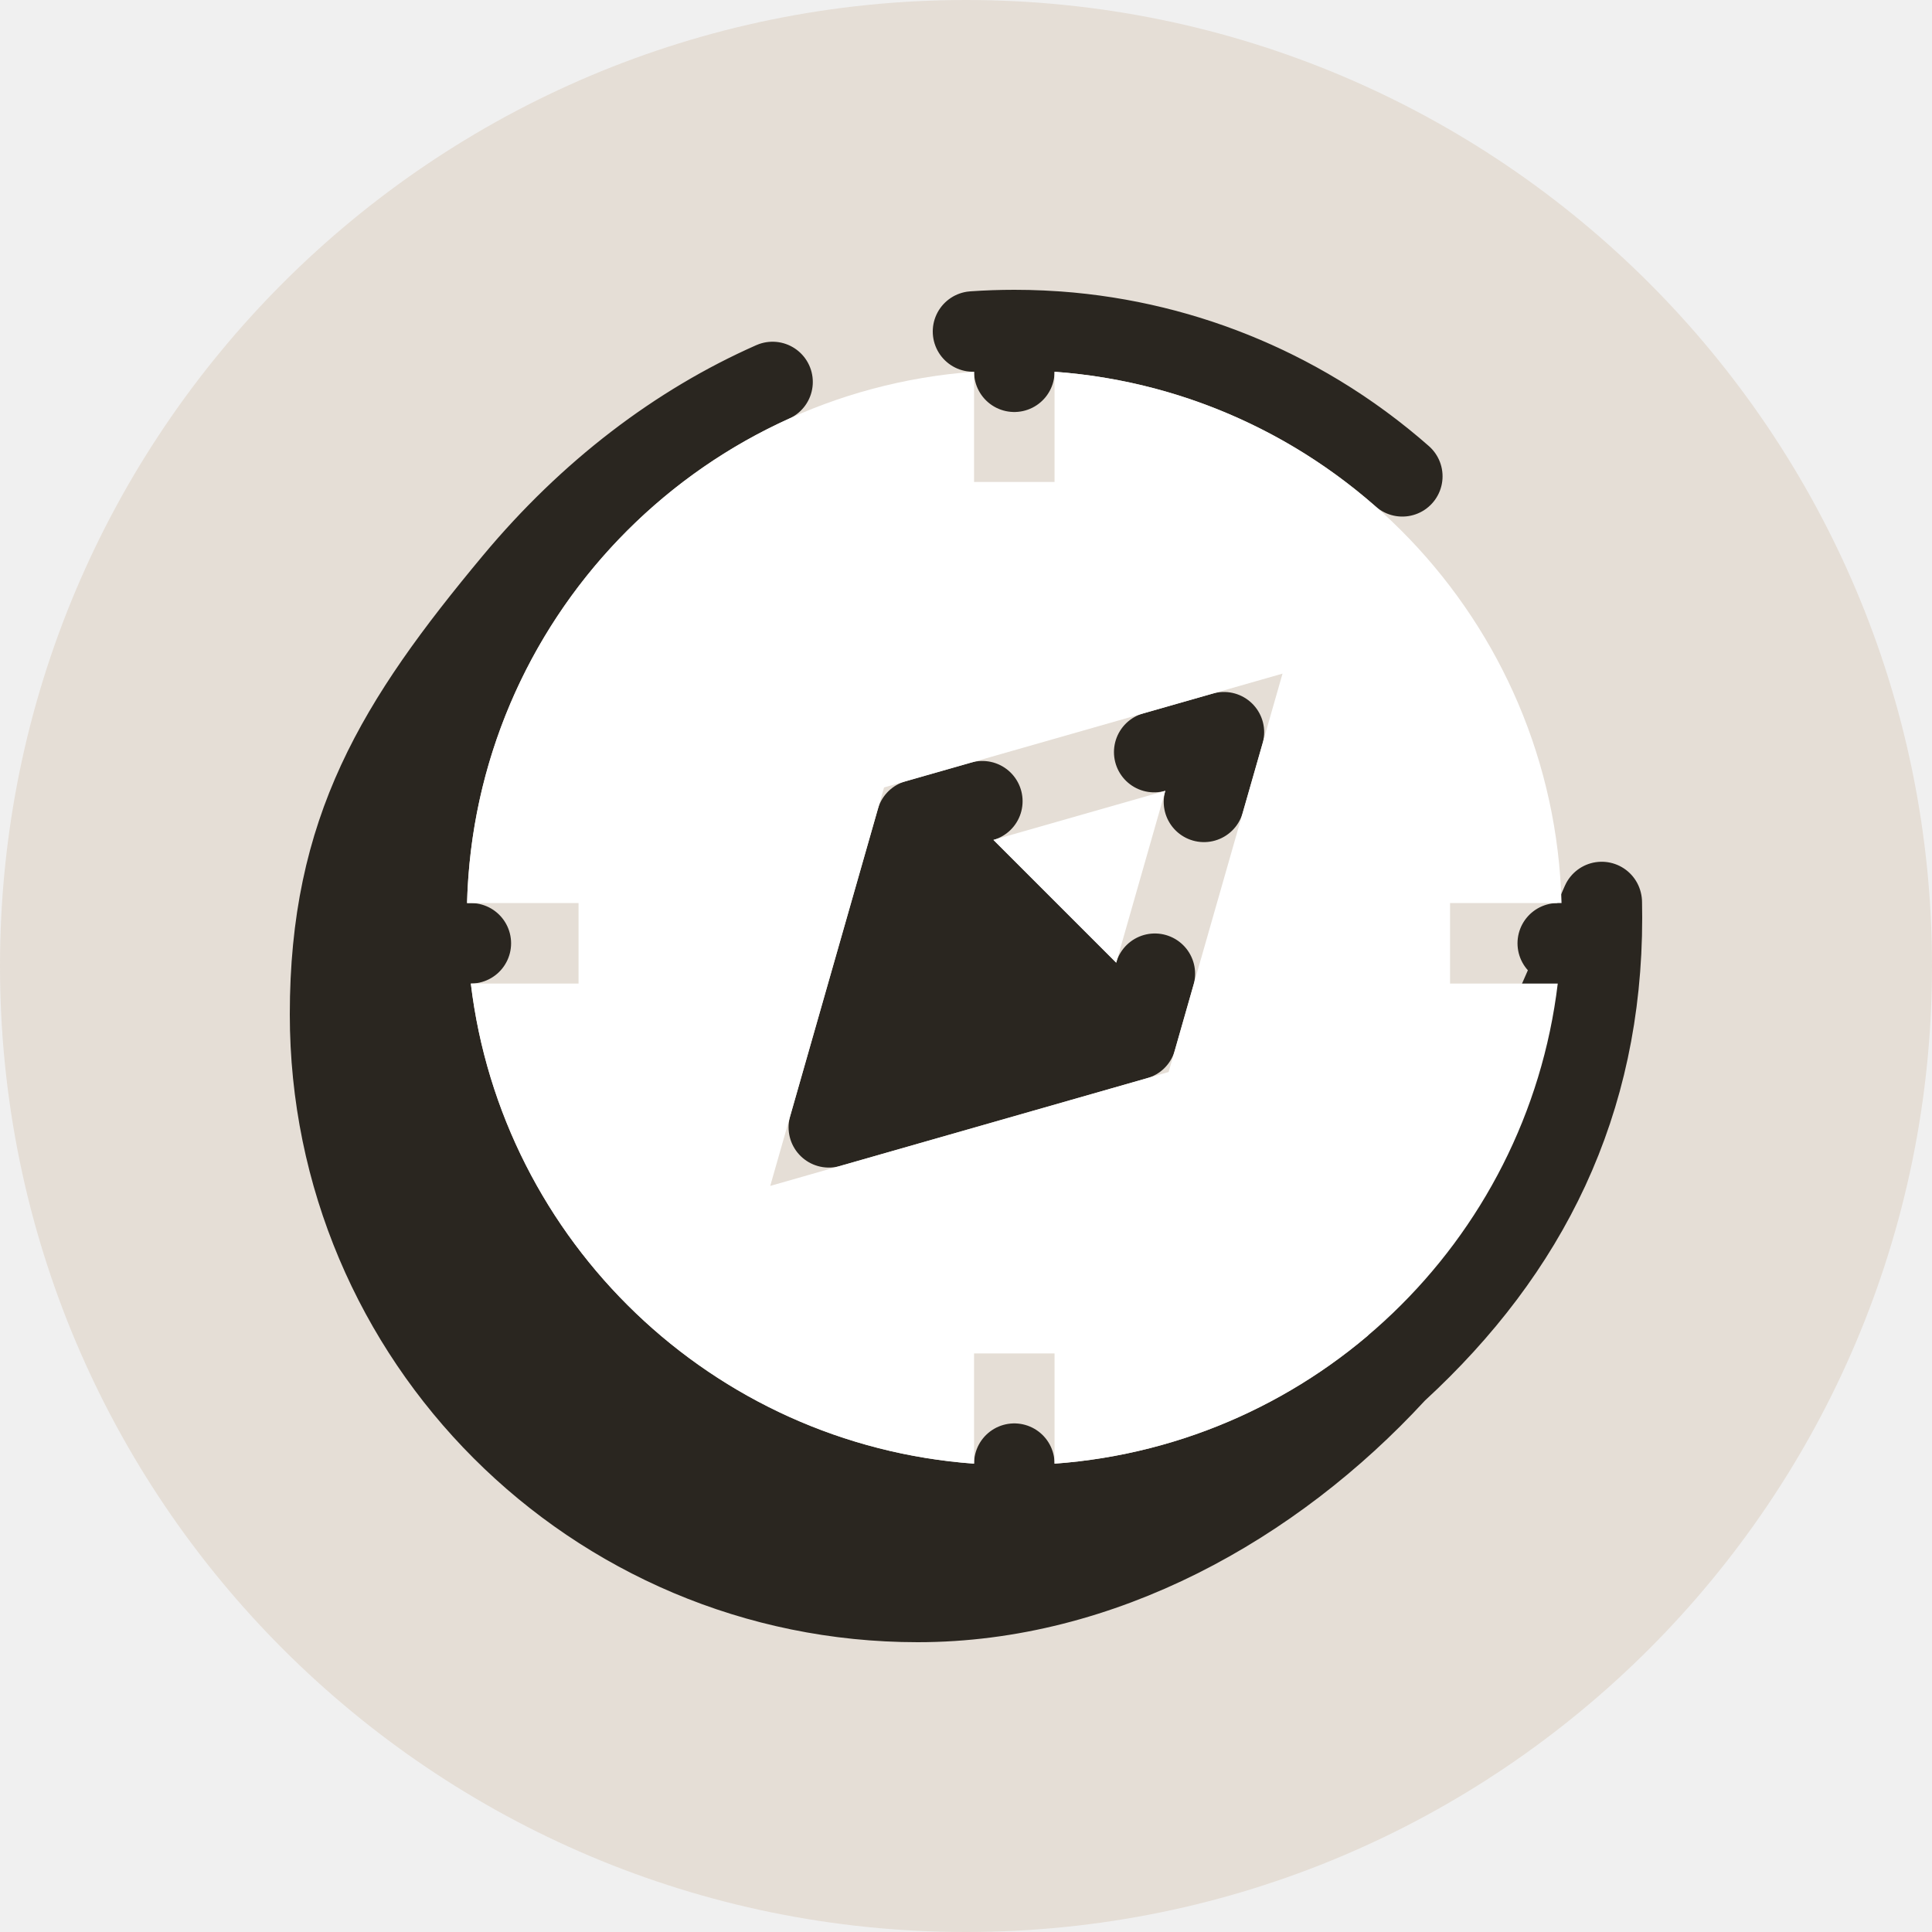
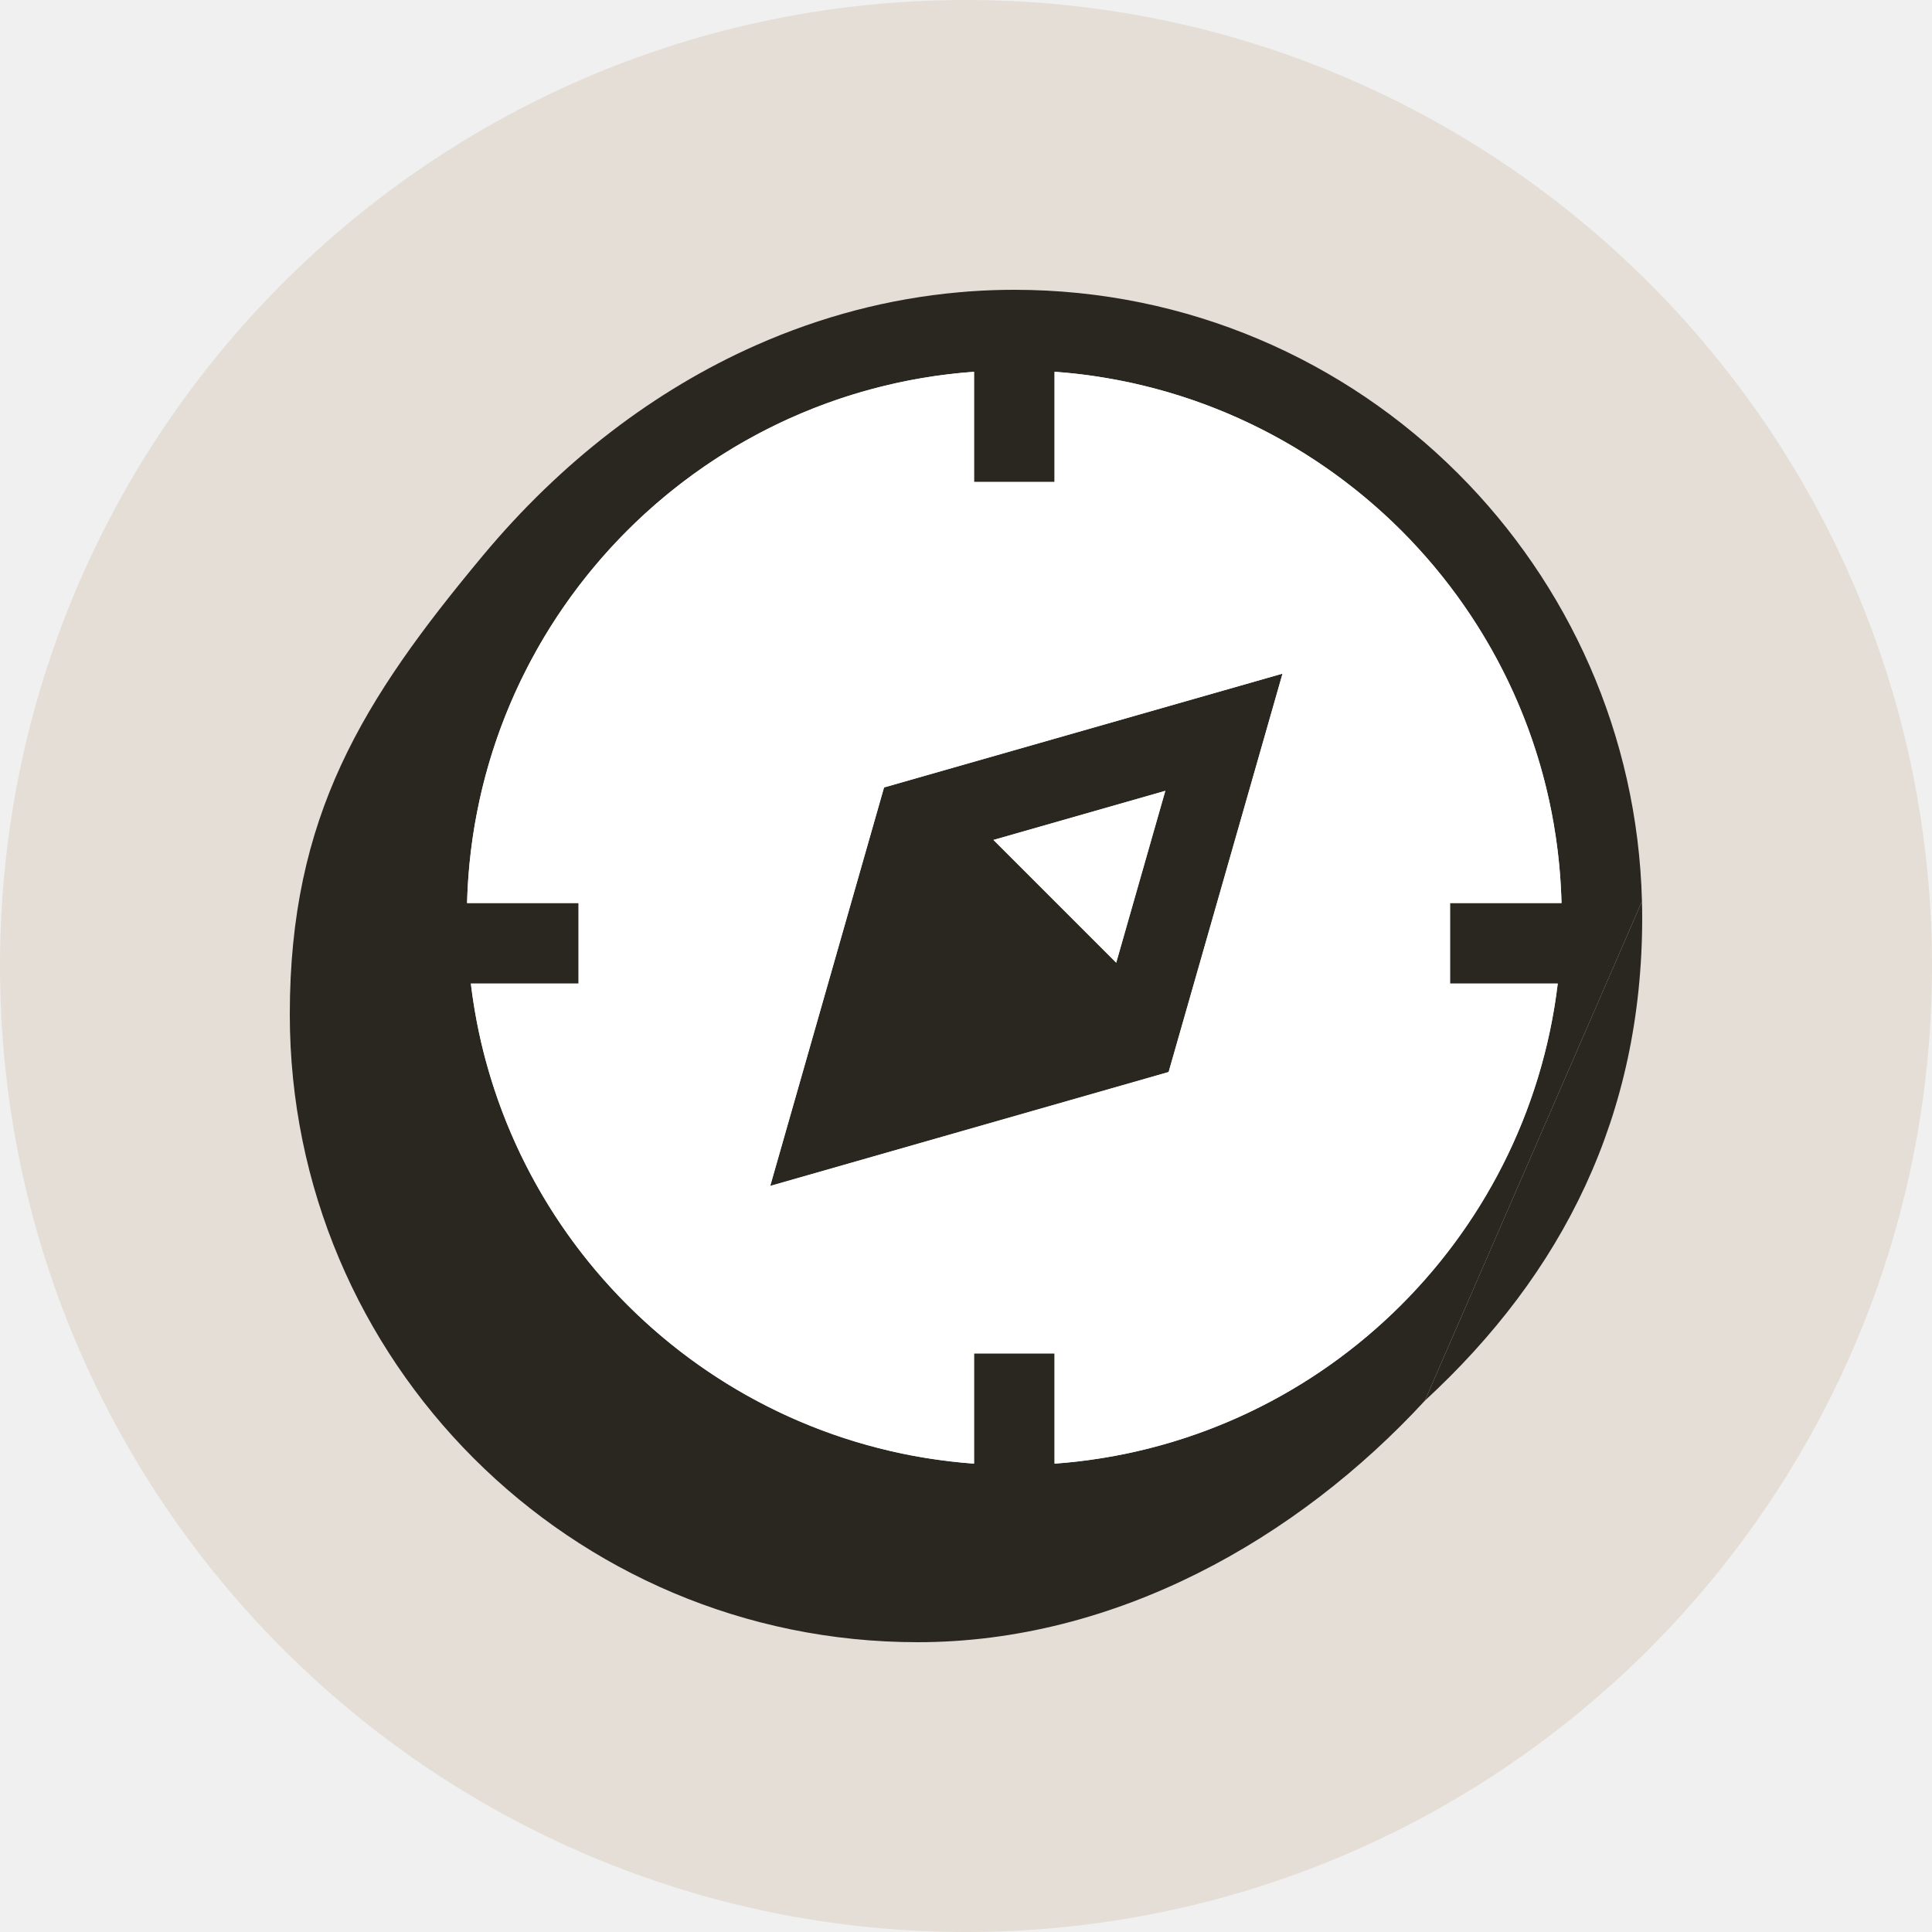
<svg xmlns="http://www.w3.org/2000/svg" width="24" height="24" viewBox="0 0 24 24" fill="none">
  <path d="M0 12C0 5.373 5.373 0 12 0C18.627 0 24 5.373 24 12C24 18.627 18.627 24 12 24C5.373 24 0 18.627 0 12Z" fill="#E5DED6" />
-   <path d="M17.332 17.061C17.341 17.051 17.351 17.042 17.361 17.032C18.987 15.534 19.9 13.705 19.9 11.4C19.9 11.336 19.899 11.272 19.898 11.209M17.332 17.061L19.897 11.205C19.897 11.207 19.897 11.208 19.898 11.209M17.332 17.061C15.817 18.704 13.685 19.9 11.4 19.9C7.368 19.9 4.1 16.632 4.1 12.6C4.1 10.311 4.916 8.982 6.384 7.22C7.316 6.102 8.414 5.268 9.597 4.745C7.119 5.864 5.378 8.327 5.302 11.205C5.299 11.34 5.35 11.471 5.444 11.567C5.538 11.664 5.667 11.718 5.802 11.718H5.849C5.706 11.718 5.57 11.78 5.475 11.887C5.38 11.994 5.335 12.136 5.352 12.278C5.765 15.721 8.574 18.427 12.064 18.681C12.202 18.691 12.339 18.643 12.441 18.548C12.542 18.453 12.6 18.321 12.6 18.182C12.6 18.321 12.658 18.453 12.759 18.548C12.861 18.643 12.998 18.691 13.136 18.681C16.626 18.427 19.435 15.721 19.848 12.278C19.865 12.136 19.82 11.994 19.725 11.887C19.63 11.78 19.494 11.718 19.351 11.718H19.398C19.532 11.718 19.662 11.664 19.756 11.567M17.332 17.061L19.756 11.567M19.898 11.209C19.9 11.342 19.849 11.472 19.756 11.567M19.898 11.209L19.756 11.567M14.956 9.961C15.006 9.786 14.958 9.598 14.829 9.47C14.701 9.342 14.513 9.293 14.338 9.343L15.204 9.096L14.956 9.961ZM14.346 12.096L14.113 12.913L10.296 14.004L11.386 10.186L12.203 9.953C12.033 10.002 11.901 10.137 11.857 10.308C11.812 10.48 11.862 10.662 11.987 10.787L13.512 12.312C13.637 12.437 13.82 12.487 13.991 12.443C14.163 12.398 14.298 12.266 14.346 12.096ZM12.441 4.252C12.345 4.163 12.217 4.115 12.087 4.118C12.258 4.106 12.429 4.1 12.6 4.1C14.447 4.1 16.134 4.786 17.42 5.917C16.26 4.897 14.773 4.238 13.136 4.119C12.998 4.109 12.861 4.157 12.759 4.252C12.658 4.347 12.6 4.479 12.6 4.618C12.6 4.479 12.542 4.347 12.441 4.252Z" fill="#2A2620" stroke="#2A2620" stroke-linecap="round" stroke-linejoin="round" />
+   <path d="M17.7 17.4C19.417 15.817 20.4 13.86 20.4 11.4C20.4 11.332 20.399 11.264 20.397 11.197" fill="#2A2620" />
+   <path fill-rule="evenodd" clip-rule="evenodd" d="M15.932 8.368L10.982 9.782L9.568 14.732L14.517 13.317L15.932 8.368ZM13.866 11.959L14.476 9.824L12.341 10.434L13.866 11.959Z" fill="#2A2620" />
+   <path fill-rule="evenodd" clip-rule="evenodd" d="M20.397 11.197L20.397 11.192C20.343 9.121 19.481 7.251 18.115 5.885C16.704 4.473 14.754 3.6 12.6 3.6C12.419 3.6 12.239 3.606 12.06 3.619C12.049 3.62 12.039 3.62 12.028 3.621C11.989 3.624 11.95 3.627 11.911 3.631C11.046 3.708 10.198 3.931 9.391 4.289L9.386 4.291C8.132 4.848 6.975 5.73 6 6.9C4.5 8.7 3.6 10.14 3.6 12.6C3.6 16.908 7.092 20.4 11.4 20.4C13.86 20.4 16.117 19.117 17.7 17.4M19.398 11.218C19.39 10.936 19.366 10.658 19.325 10.385C19.318 10.341 19.311 10.296 19.303 10.252C19.302 10.241 19.3 10.23 19.298 10.218C19.072 8.928 18.482 7.763 17.637 6.832C17.596 6.787 17.555 6.743 17.513 6.698C17.301 6.477 17.074 6.27 16.834 6.079C16.047 5.451 15.116 4.995 14.1 4.766C14.057 4.756 14.014 4.747 13.97 4.738C13.86 4.715 13.748 4.696 13.635 4.678C13.459 4.651 13.28 4.631 13.1 4.618V5.987H12.1V4.619C11.759 4.643 11.425 4.693 11.1 4.766C10.651 4.867 10.219 5.012 9.809 5.197C9.807 5.198 9.804 5.199 9.802 5.2C7.871 6.073 6.421 7.821 5.957 9.939C5.937 10.031 5.919 10.125 5.902 10.218C5.845 10.544 5.811 10.878 5.802 11.218H7.187V12.218H5.849C5.888 12.544 5.95 12.863 6.033 13.173C6.037 13.188 6.042 13.203 6.046 13.218C6.693 15.556 8.557 17.388 10.914 17.989C10.976 18.005 11.038 18.02 11.1 18.034C11.256 18.069 11.413 18.099 11.573 18.123C11.746 18.149 11.922 18.169 12.1 18.182V16.813H13.1V18.182C13.283 18.169 13.465 18.148 13.644 18.12C13.787 18.098 13.929 18.072 14.069 18.041C14.079 18.039 14.09 18.036 14.1 18.034C16.487 17.497 18.399 15.704 19.105 13.386C19.122 13.33 19.139 13.274 19.154 13.218C19.244 12.894 19.31 12.56 19.351 12.218H18.013V11.218H19.398Z" fill="#2A2620" />
  <path d="M13.866 11.959L14.476 9.824L12.341 10.434L13.866 11.959Z" fill="white" />
  <path fill-rule="evenodd" clip-rule="evenodd" d="M19.398 11.218H18.013V12.218H19.351C18.966 15.425 16.35 17.946 13.1 18.182V16.813H12.1V18.182C8.85 17.946 6.233 15.425 5.849 12.218H7.187V11.218H5.802C5.894 7.714 8.637 4.87 12.1 4.618V5.987H13.1V4.618C16.562 4.87 19.306 7.714 19.398 11.218ZM14.517 13.317L15.932 8.368L10.982 9.782L9.568 14.732L14.517 13.317Z" fill="white" />
</svg>
